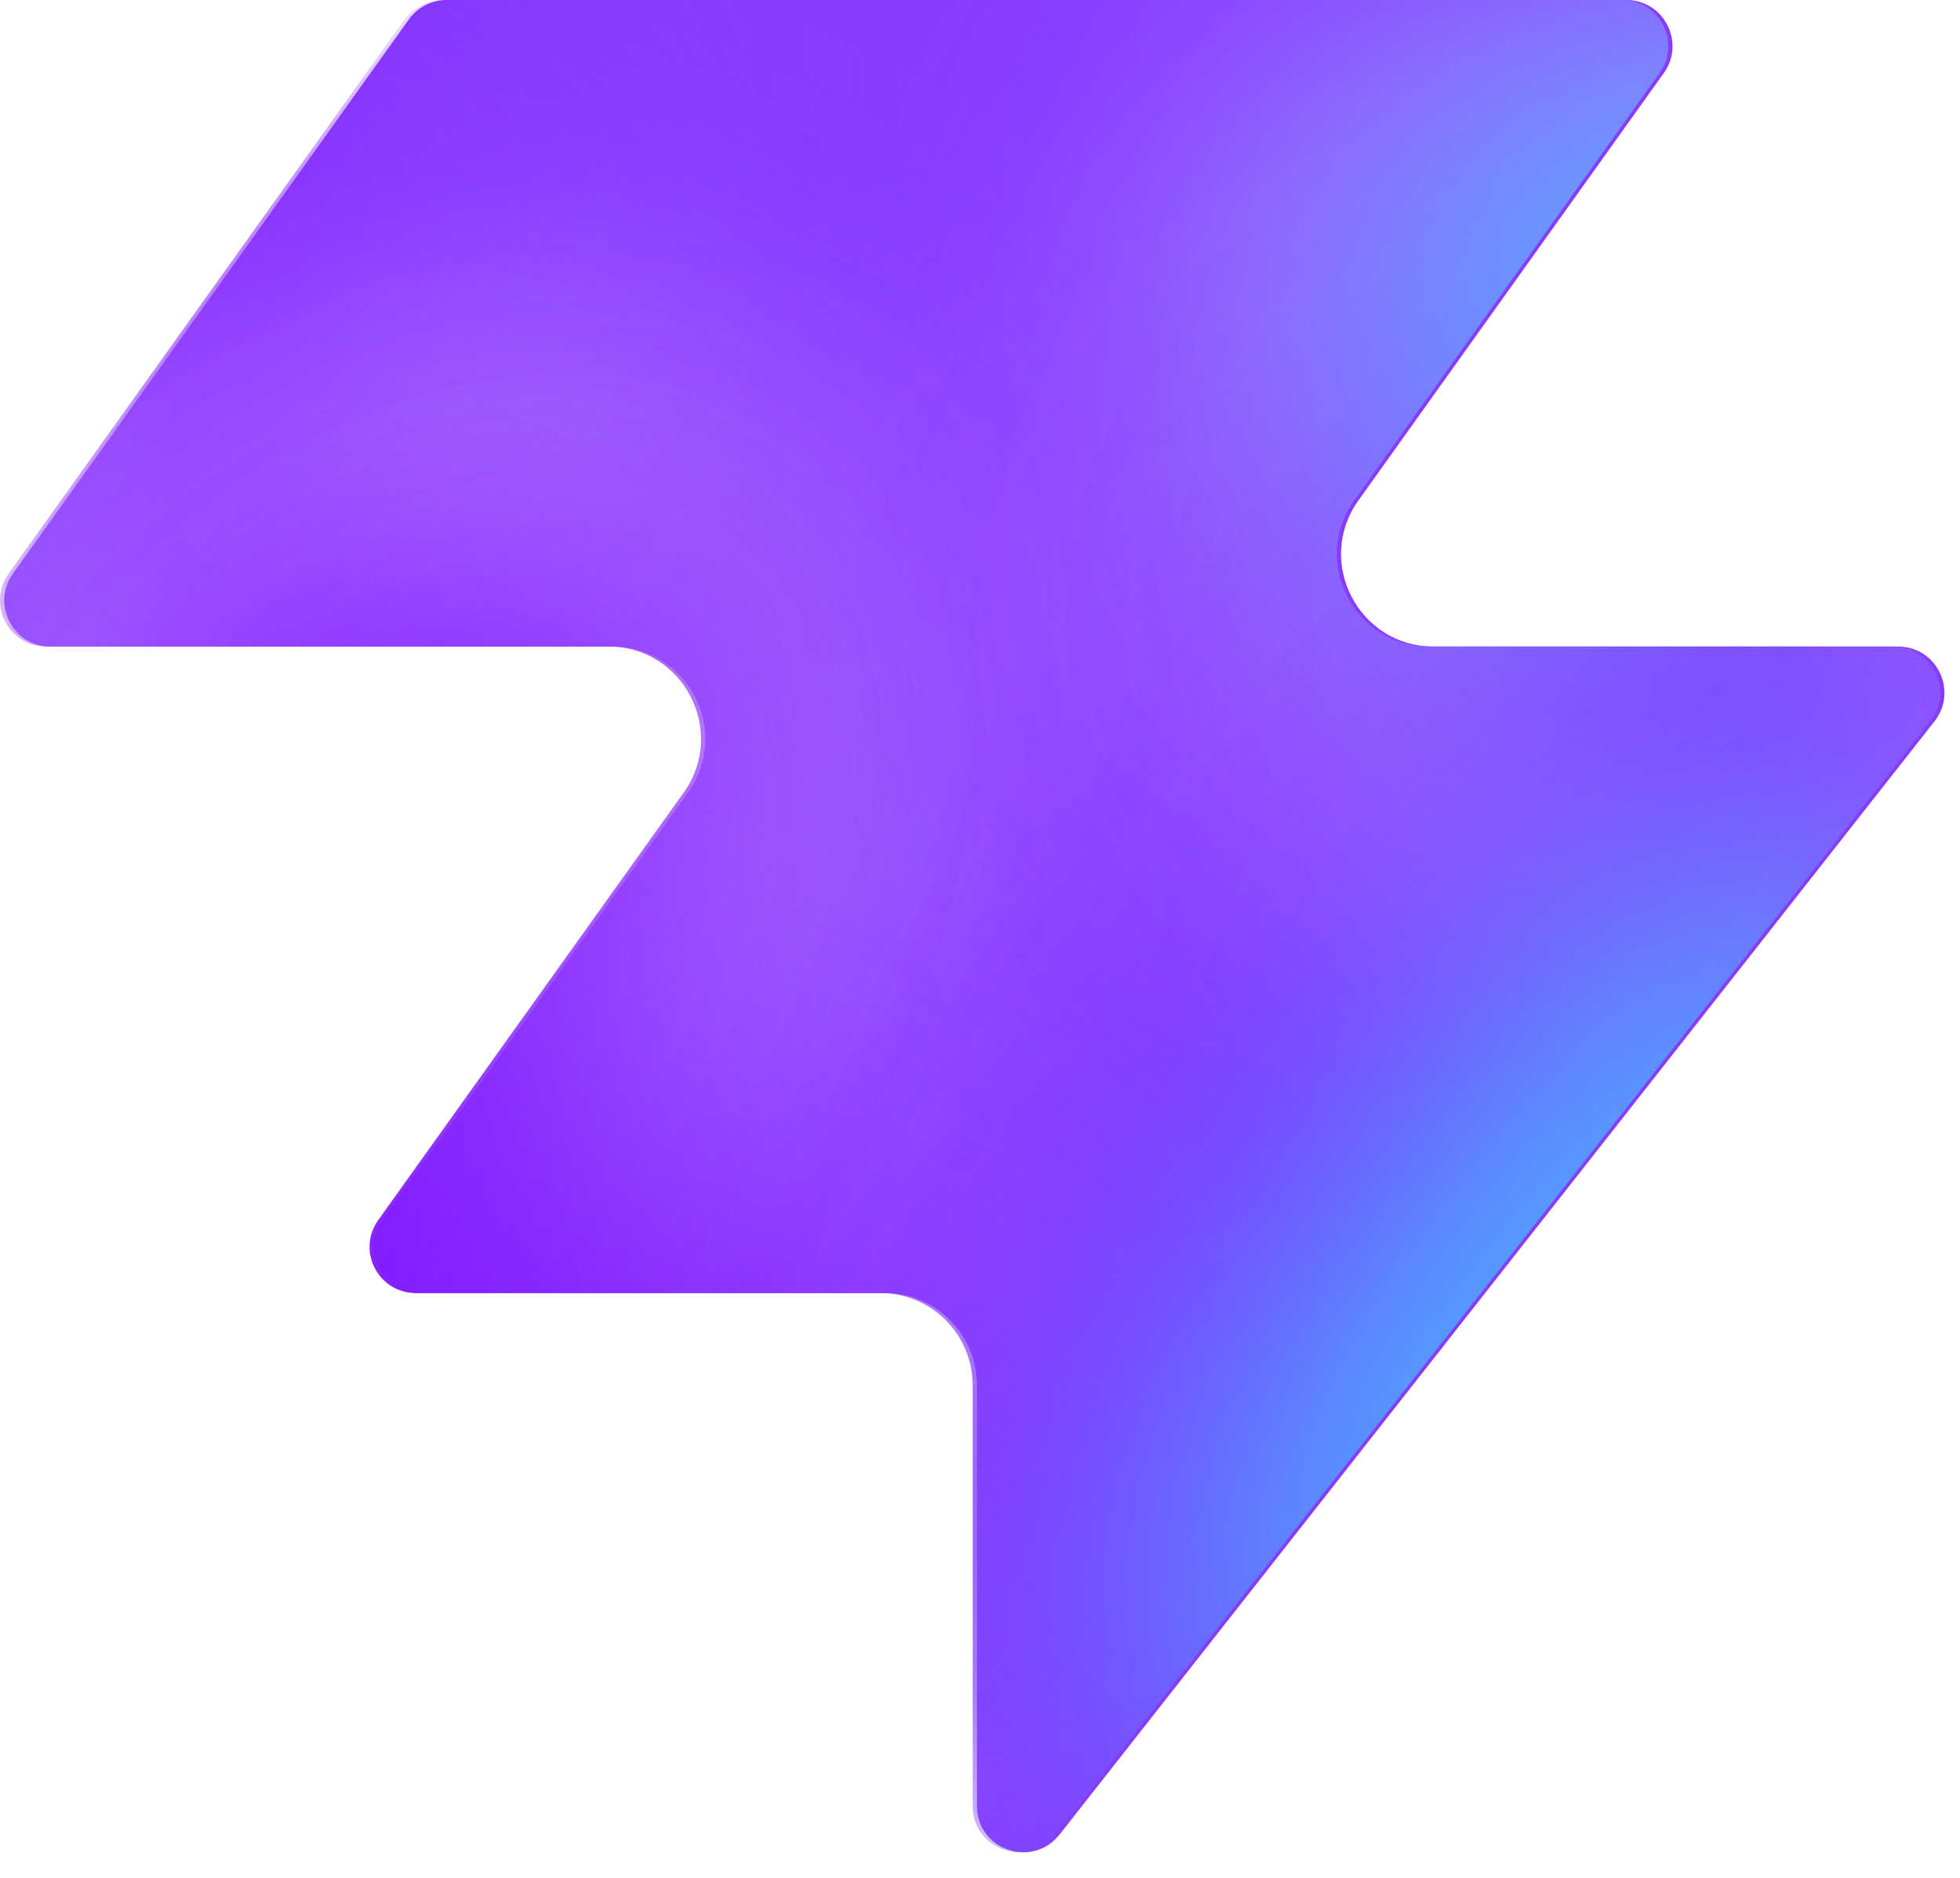
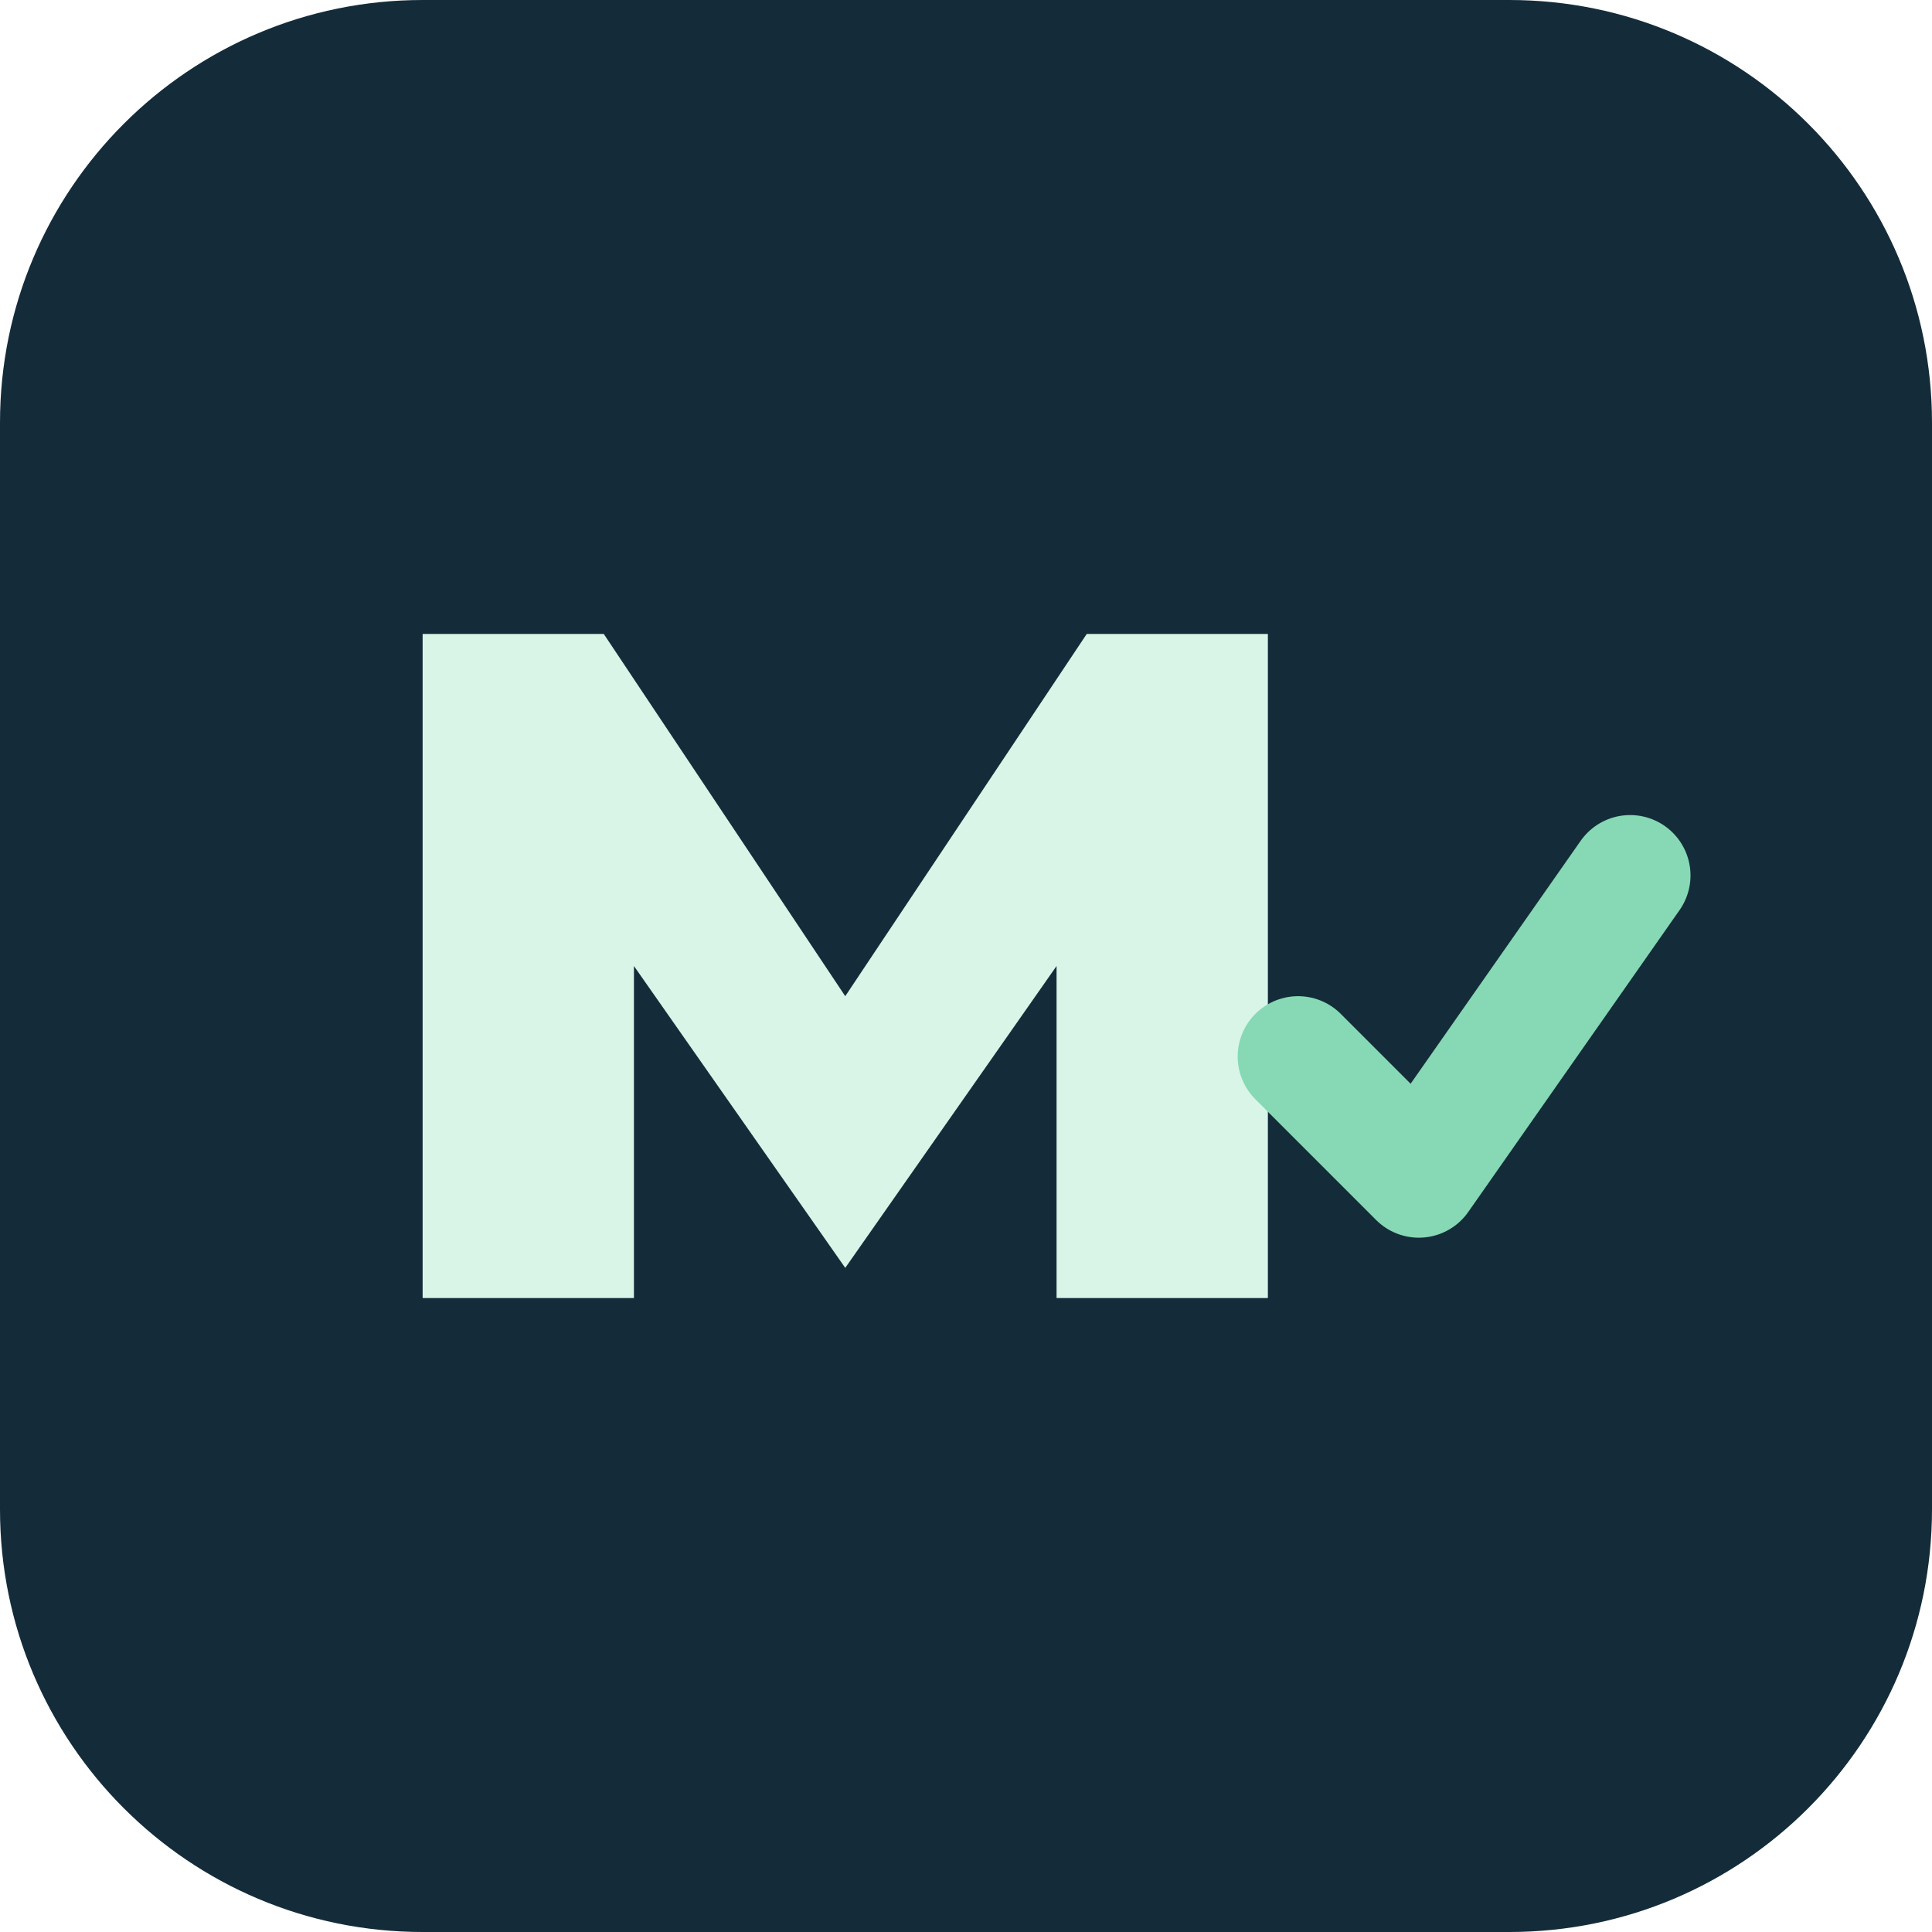
- <svg xmlns="http://www.w3.org/2000/svg" width="48" height="46" fill="none" viewBox="0 0 48 46">
-   <path fill="#863bff" d="M25.946 44.938c-.664.845-2.021.375-2.021-.698V33.937a2.26 2.26 0 0 0-2.262-2.262H10.287c-.92 0-1.456-1.04-.92-1.788l7.48-10.471c1.07-1.497 0-3.578-1.842-3.578H1.237c-.92 0-1.456-1.04-.92-1.788L10.013.474c.214-.297.556-.474.92-.474h28.894c.92 0 1.456 1.04.92 1.788l-7.48 10.471c-1.07 1.498 0 3.579 1.842 3.579h11.377c.943 0 1.473 1.088.89 1.83L25.947 44.94z" style="fill:#863bff;fill:color(display-p3 .525 .23 1);fill-opacity:1" />
-   <mask id="a" width="48" height="46" x="0" y="0" maskUnits="userSpaceOnUse" style="mask-type:alpha">
-     <path fill="#000" d="M25.842 44.938c-.664.844-2.021.375-2.021-.698V33.937a2.26 2.26 0 0 0-2.262-2.262H10.183c-.92 0-1.456-1.04-.92-1.788l7.48-10.471c1.07-1.498 0-3.579-1.842-3.579H1.133c-.92 0-1.456-1.04-.92-1.787L9.91.473c.214-.297.556-.474.92-.474h28.894c.92 0 1.456 1.04.92 1.788l-7.48 10.471c-1.07 1.498 0 3.578 1.842 3.578h11.377c.943 0 1.473 1.088.89 1.832L25.843 44.94z" style="fill:#000;fill-opacity:1" />
-   </mask>
-   <g mask="url(#a)">
-     <g filter="url(#b)">
-       <ellipse cx="5.508" cy="14.704" fill="#ede6ff" rx="5.508" ry="14.704" style="fill:#ede6ff;fill:color(display-p3 .927 .903 1);fill-opacity:1" transform="matrix(.00324 1 1 -.00324 -4.47 31.516)" />
-     </g>
-     <g filter="url(#c)">
-       <ellipse cx="10.399" cy="29.851" fill="#ede6ff" rx="10.399" ry="29.851" style="fill:#ede6ff;fill:color(display-p3 .927 .903 1);fill-opacity:1" transform="matrix(.00324 1 1 -.00324 -39.328 7.883)" />
-     </g>
-     <g filter="url(#d)">
-       <ellipse cx="5.508" cy="30.487" fill="#7e14ff" rx="5.508" ry="30.487" style="fill:#7e14ff;fill:color(display-p3 .492 .077 1);fill-opacity:1" transform="rotate(89.814 -25.913 -14.639)scale(1 -1)" />
-     </g>
-     <g filter="url(#e)">
-       <ellipse cx="5.508" cy="30.599" fill="#7e14ff" rx="5.508" ry="30.599" style="fill:#7e14ff;fill:color(display-p3 .492 .077 1);fill-opacity:1" transform="rotate(89.814 -32.644 -3.334)scale(1 -1)" />
-     </g>
-     <g filter="url(#f)">
-       <ellipse cx="5.508" cy="30.599" fill="#7e14ff" rx="5.508" ry="30.599" style="fill:#7e14ff;fill:color(display-p3 .492 .077 1);fill-opacity:1" transform="matrix(.00324 1 1 -.00324 -34.34 30.47)" />
-     </g>
-     <g filter="url(#g)">
-       <ellipse cx="14.072" cy="22.078" fill="#ede6ff" rx="14.072" ry="22.078" style="fill:#ede6ff;fill:color(display-p3 .927 .903 1);fill-opacity:1" transform="rotate(93.35 24.506 48.493)scale(-1 1)" />
-     </g>
-     <g filter="url(#h)">
-       <ellipse cx="3.47" cy="21.501" fill="#7e14ff" rx="3.47" ry="21.501" style="fill:#7e14ff;fill:color(display-p3 .492 .077 1);fill-opacity:1" transform="rotate(89.009 28.708 47.59)scale(-1 1)" />
-     </g>
-     <g filter="url(#i)">
-       <ellipse cx="3.47" cy="21.501" fill="#7e14ff" rx="3.47" ry="21.501" style="fill:#7e14ff;fill:color(display-p3 .492 .077 1);fill-opacity:1" transform="rotate(89.009 28.708 47.59)scale(-1 1)" />
-     </g>
-     <g filter="url(#j)">
-       <ellipse cx=".387" cy="8.972" fill="#7e14ff" rx="4.407" ry="29.108" style="fill:#7e14ff;fill:color(display-p3 .492 .077 1);fill-opacity:1" transform="rotate(39.51 .387 8.972)" />
-     </g>
-     <g filter="url(#k)">
-       <ellipse cx="47.523" cy="-6.092" fill="#7e14ff" rx="4.407" ry="29.108" style="fill:#7e14ff;fill:color(display-p3 .492 .077 1);fill-opacity:1" transform="rotate(37.892 47.523 -6.092)" />
-     </g>
-     <g filter="url(#l)">
-       <ellipse cx="41.412" cy="6.333" fill="#47bfff" rx="5.971" ry="9.665" style="fill:#47bfff;fill:color(display-p3 .28 .748 1);fill-opacity:1" transform="rotate(37.892 41.412 6.333)" />
-     </g>
-     <g filter="url(#m)">
-       <ellipse cx="-1.879" cy="38.332" fill="#7e14ff" rx="4.407" ry="29.108" style="fill:#7e14ff;fill:color(display-p3 .492 .077 1);fill-opacity:1" transform="rotate(37.892 -1.88 38.332)" />
-     </g>
-     <g filter="url(#n)">
-       <ellipse cx="-1.879" cy="38.332" fill="#7e14ff" rx="4.407" ry="29.108" style="fill:#7e14ff;fill:color(display-p3 .492 .077 1);fill-opacity:1" transform="rotate(37.892 -1.88 38.332)" />
-     </g>
-     <g filter="url(#o)">
-       <ellipse cx="35.651" cy="29.907" fill="#7e14ff" rx="4.407" ry="29.108" style="fill:#7e14ff;fill:color(display-p3 .492 .077 1);fill-opacity:1" transform="rotate(37.892 35.651 29.907)" />
-     </g>
-     <g filter="url(#p)">
-       <ellipse cx="38.418" cy="32.4" fill="#47bfff" rx="5.971" ry="15.297" style="fill:#47bfff;fill:color(display-p3 .28 .748 1);fill-opacity:1" transform="rotate(37.892 38.418 32.4)" />
-     </g>
-   </g>
-   <defs>
-     <filter id="b" width="60.045" height="41.654" x="-19.77" y="16.149" color-interpolation-filters="sRGB" filterUnits="userSpaceOnUse">
-       <feFlood flood-opacity="0" result="BackgroundImageFix" />
-       <feBlend in="SourceGraphic" in2="BackgroundImageFix" result="shape" />
-       <feGaussianBlur result="effect1_foregroundBlur_2002_17158" stdDeviation="7.659" />
-     </filter>
-     <filter id="c" width="90.34" height="51.437" x="-54.613" y="-7.533" color-interpolation-filters="sRGB" filterUnits="userSpaceOnUse">
-       <feFlood flood-opacity="0" result="BackgroundImageFix" />
-       <feBlend in="SourceGraphic" in2="BackgroundImageFix" result="shape" />
-       <feGaussianBlur result="effect1_foregroundBlur_2002_17158" stdDeviation="7.659" />
-     </filter>
-     <filter id="d" width="79.355" height="29.4" x="-49.64" y="2.03" color-interpolation-filters="sRGB" filterUnits="userSpaceOnUse">
-       <feFlood flood-opacity="0" result="BackgroundImageFix" />
-       <feBlend in="SourceGraphic" in2="BackgroundImageFix" result="shape" />
-       <feGaussianBlur result="effect1_foregroundBlur_2002_17158" stdDeviation="4.596" />
-     </filter>
-     <filter id="e" width="79.579" height="29.4" x="-45.045" y="20.029" color-interpolation-filters="sRGB" filterUnits="userSpaceOnUse">
-       <feFlood flood-opacity="0" result="BackgroundImageFix" />
-       <feBlend in="SourceGraphic" in2="BackgroundImageFix" result="shape" />
-       <feGaussianBlur result="effect1_foregroundBlur_2002_17158" stdDeviation="4.596" />
-     </filter>
-     <filter id="f" width="79.579" height="29.4" x="-43.513" y="21.178" color-interpolation-filters="sRGB" filterUnits="userSpaceOnUse">
-       <feFlood flood-opacity="0" result="BackgroundImageFix" />
-       <feBlend in="SourceGraphic" in2="BackgroundImageFix" result="shape" />
-       <feGaussianBlur result="effect1_foregroundBlur_2002_17158" stdDeviation="4.596" />
-     </filter>
-     <filter id="g" width="74.749" height="58.852" x="15.756" y="-17.901" color-interpolation-filters="sRGB" filterUnits="userSpaceOnUse">
-       <feFlood flood-opacity="0" result="BackgroundImageFix" />
-       <feBlend in="SourceGraphic" in2="BackgroundImageFix" result="shape" />
-       <feGaussianBlur result="effect1_foregroundBlur_2002_17158" stdDeviation="7.659" />
-     </filter>
-     <filter id="h" width="61.377" height="25.362" x="23.548" y="2.284" color-interpolation-filters="sRGB" filterUnits="userSpaceOnUse">
-       <feFlood flood-opacity="0" result="BackgroundImageFix" />
-       <feBlend in="SourceGraphic" in2="BackgroundImageFix" result="shape" />
-       <feGaussianBlur result="effect1_foregroundBlur_2002_17158" stdDeviation="4.596" />
-     </filter>
-     <filter id="i" width="61.377" height="25.362" x="23.548" y="2.284" color-interpolation-filters="sRGB" filterUnits="userSpaceOnUse">
-       <feFlood flood-opacity="0" result="BackgroundImageFix" />
-       <feBlend in="SourceGraphic" in2="BackgroundImageFix" result="shape" />
-       <feGaussianBlur result="effect1_foregroundBlur_2002_17158" stdDeviation="4.596" />
-     </filter>
-     <filter id="j" width="56.045" height="63.649" x="-27.636" y="-22.853" color-interpolation-filters="sRGB" filterUnits="userSpaceOnUse">
-       <feFlood flood-opacity="0" result="BackgroundImageFix" />
-       <feBlend in="SourceGraphic" in2="BackgroundImageFix" result="shape" />
-       <feGaussianBlur result="effect1_foregroundBlur_2002_17158" stdDeviation="4.596" />
-     </filter>
-     <filter id="k" width="54.814" height="64.646" x="20.116" y="-38.415" color-interpolation-filters="sRGB" filterUnits="userSpaceOnUse">
-       <feFlood flood-opacity="0" result="BackgroundImageFix" />
-       <feBlend in="SourceGraphic" in2="BackgroundImageFix" result="shape" />
-       <feGaussianBlur result="effect1_foregroundBlur_2002_17158" stdDeviation="4.596" />
-     </filter>
-     <filter id="l" width="33.541" height="35.313" x="24.641" y="-11.323" color-interpolation-filters="sRGB" filterUnits="userSpaceOnUse">
-       <feFlood flood-opacity="0" result="BackgroundImageFix" />
-       <feBlend in="SourceGraphic" in2="BackgroundImageFix" result="shape" />
-       <feGaussianBlur result="effect1_foregroundBlur_2002_17158" stdDeviation="4.596" />
-     </filter>
-     <filter id="m" width="54.814" height="64.646" x="-29.286" y="6.009" color-interpolation-filters="sRGB" filterUnits="userSpaceOnUse">
-       <feFlood flood-opacity="0" result="BackgroundImageFix" />
-       <feBlend in="SourceGraphic" in2="BackgroundImageFix" result="shape" />
-       <feGaussianBlur result="effect1_foregroundBlur_2002_17158" stdDeviation="4.596" />
-     </filter>
-     <filter id="n" width="54.814" height="64.646" x="-29.286" y="6.009" color-interpolation-filters="sRGB" filterUnits="userSpaceOnUse">
-       <feFlood flood-opacity="0" result="BackgroundImageFix" />
-       <feBlend in="SourceGraphic" in2="BackgroundImageFix" result="shape" />
-       <feGaussianBlur result="effect1_foregroundBlur_2002_17158" stdDeviation="4.596" />
-     </filter>
-     <filter id="o" width="54.814" height="64.646" x="8.244" y="-2.416" color-interpolation-filters="sRGB" filterUnits="userSpaceOnUse">
-       <feFlood flood-opacity="0" result="BackgroundImageFix" />
-       <feBlend in="SourceGraphic" in2="BackgroundImageFix" result="shape" />
-       <feGaussianBlur result="effect1_foregroundBlur_2002_17158" stdDeviation="4.596" />
-     </filter>
-     <filter id="p" width="39.409" height="43.623" x="18.713" y="10.588" color-interpolation-filters="sRGB" filterUnits="userSpaceOnUse">
-       <feFlood flood-opacity="0" result="BackgroundImageFix" />
-       <feBlend in="SourceGraphic" in2="BackgroundImageFix" result="shape" />
-       <feGaussianBlur result="effect1_foregroundBlur_2002_17158" stdDeviation="4.596" />
-     </filter>
-   </defs>
+ <svg xmlns="http://www.w3.org/2000/svg" viewBox="0 0 64 64">
+   <rect width="64" height="64" rx="14" fill="#142c3a" />
+   <path d="M14 43V21h6l8 12 8-12h6v22h-7V32l-7 10-7-10v11z" fill="#d8f5e7" />
+   <path d="m43 35 4 4 7-10" fill="none" stroke="#86d9b4" stroke-width="4" stroke-linecap="round" stroke-linejoin="round" />
</svg>
